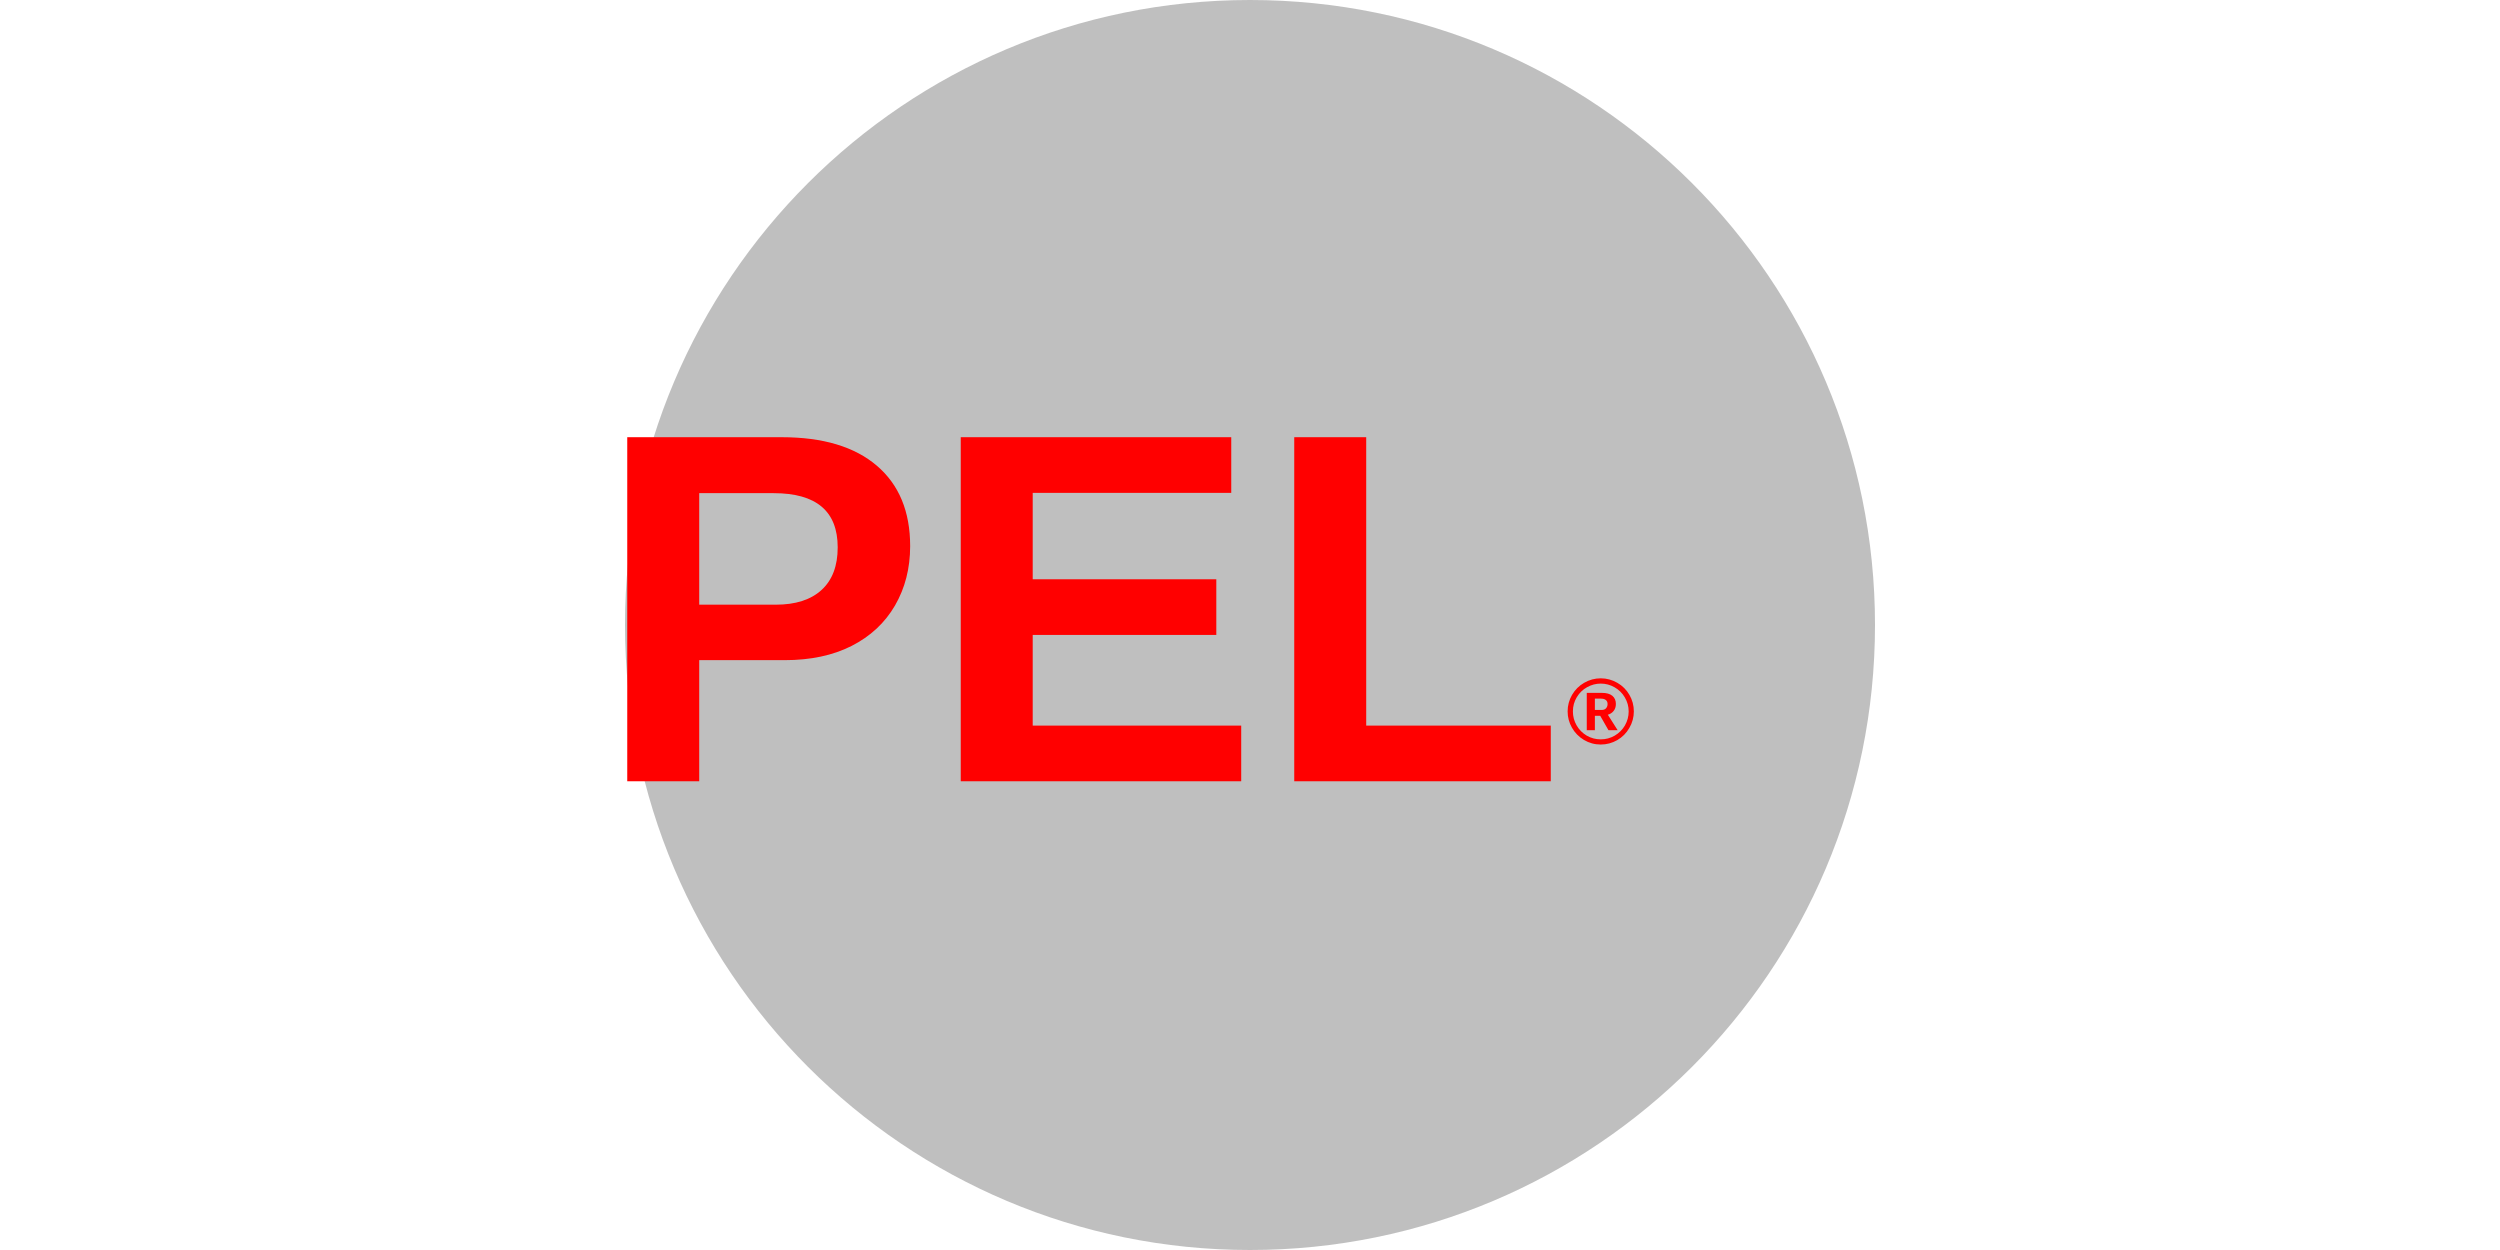
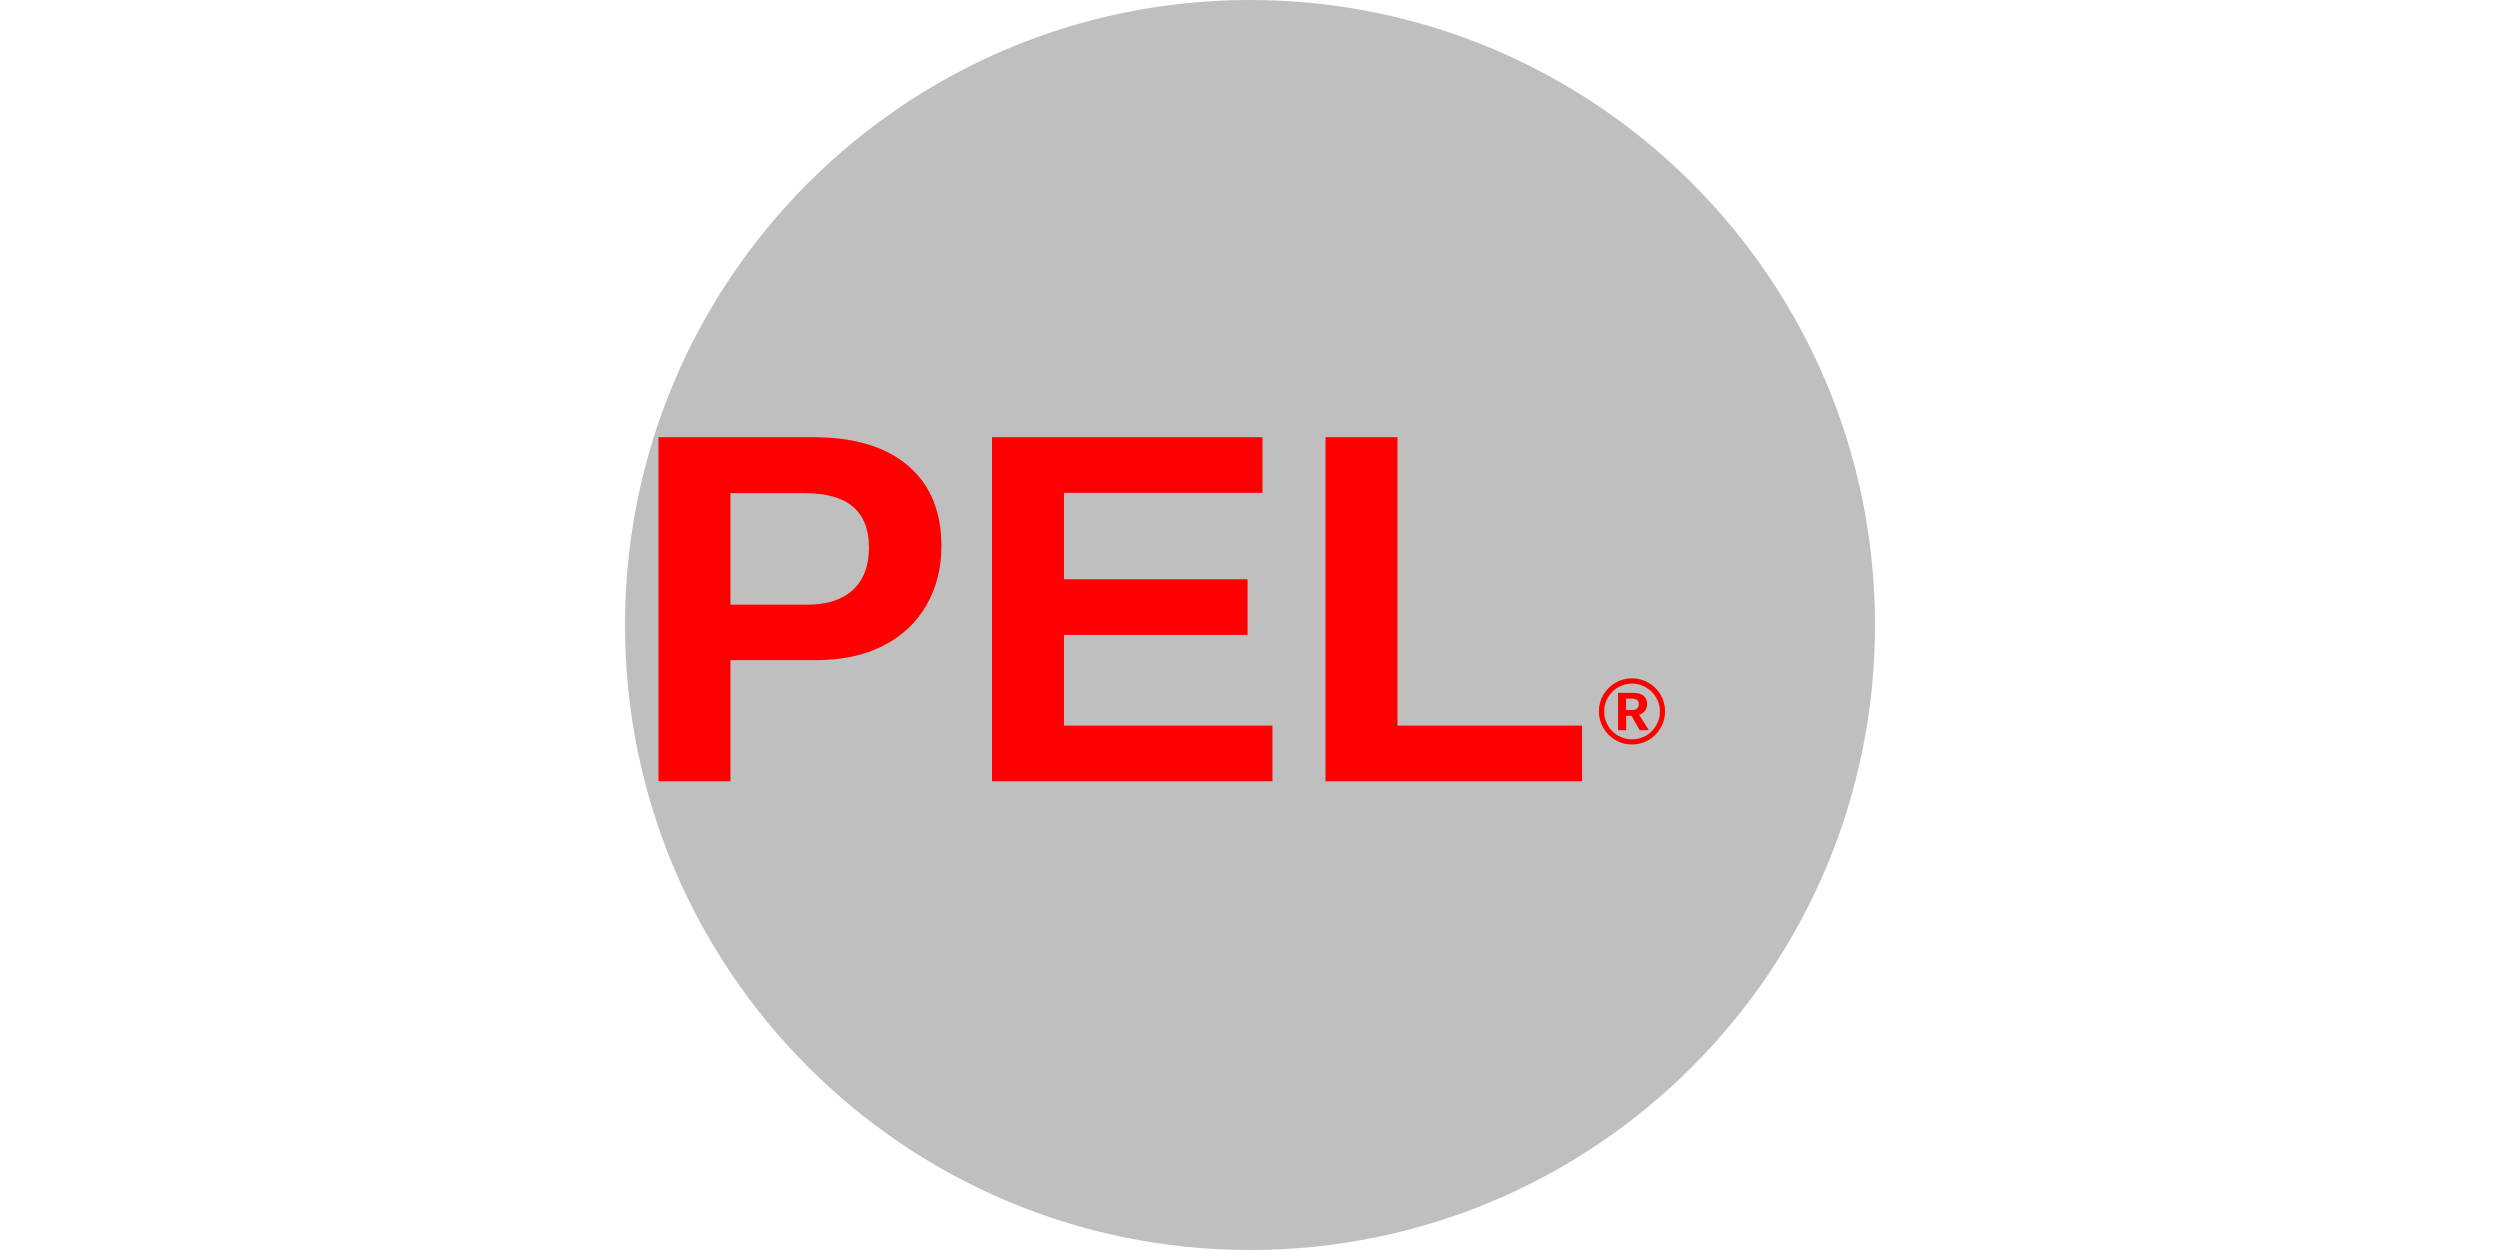
<svg xmlns="http://www.w3.org/2000/svg" width="100%" height="100%" viewBox="0 0 400 200" preserveAspectRatio="xMidYMid meet">
  <circle cx="200" cy="100" r="100" fill="#bfbfbf" />
-   <text x="95" y="125" font-family="Arial" font-size="80" font-weight="bold" fill="#ff0000">
+   <text x="100" y="125" font-family="Arial" font-size="80" font-weight="bold" fill="#ff0000">
    PEL<tspan font-size="15" baseline-shift="super">®</tspan>
  </text>
</svg>
